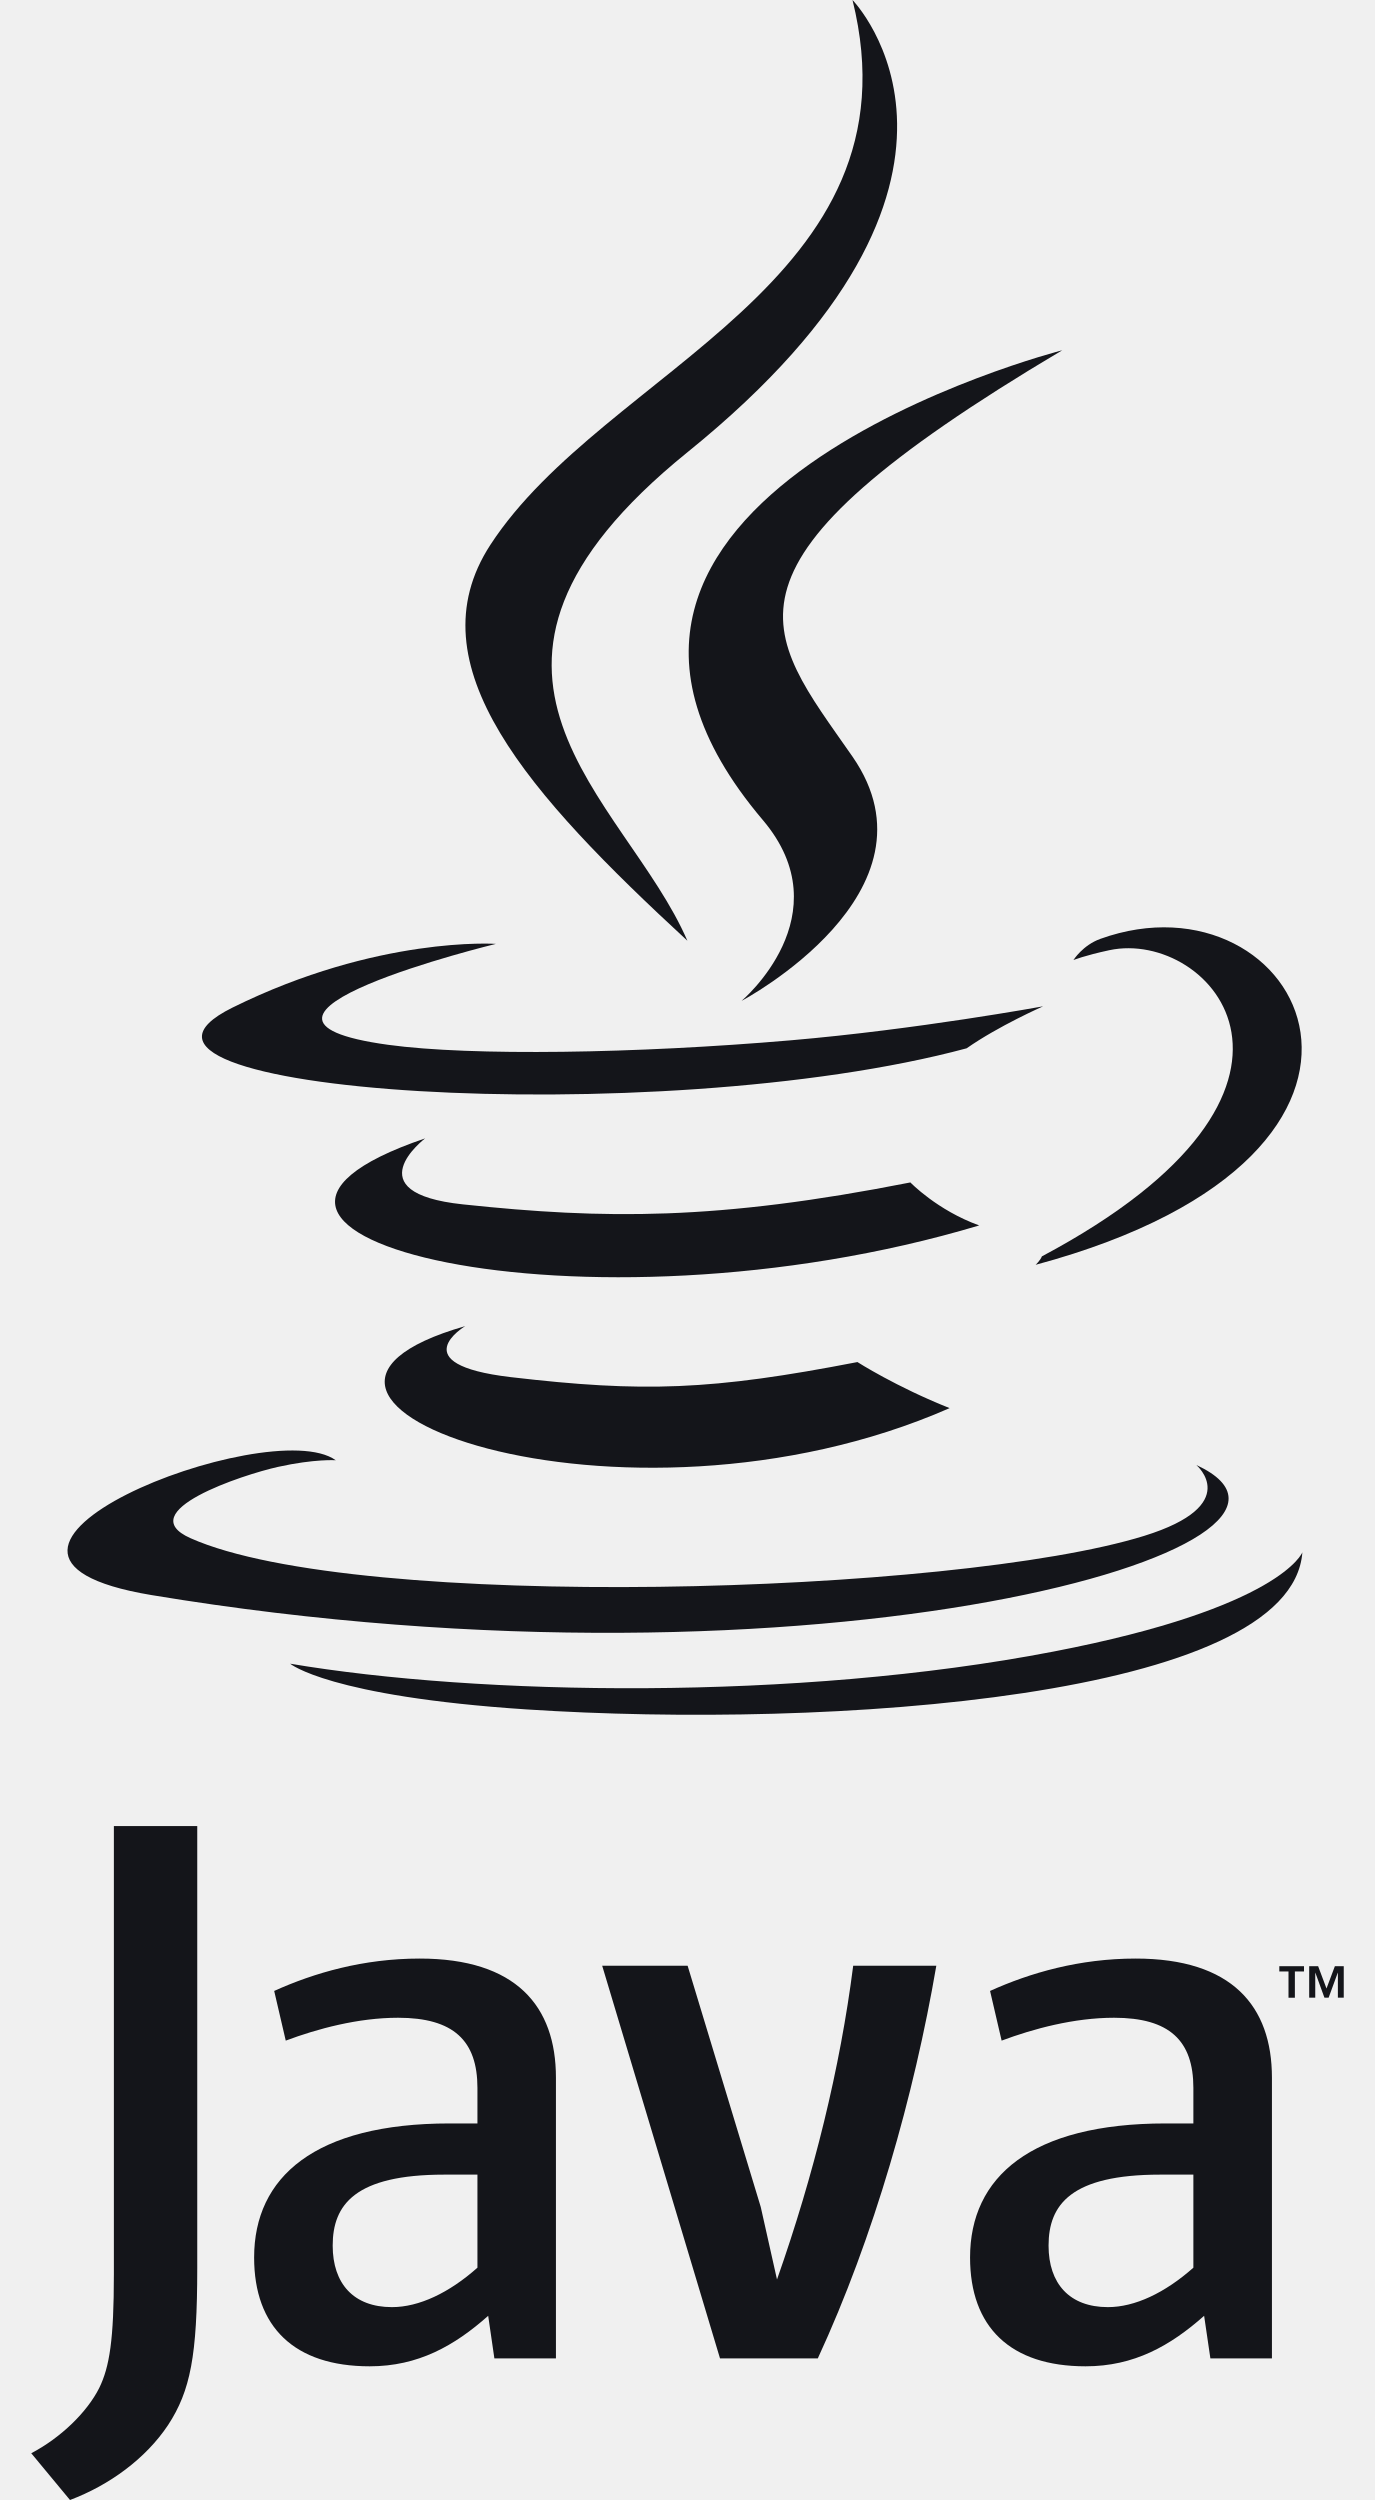
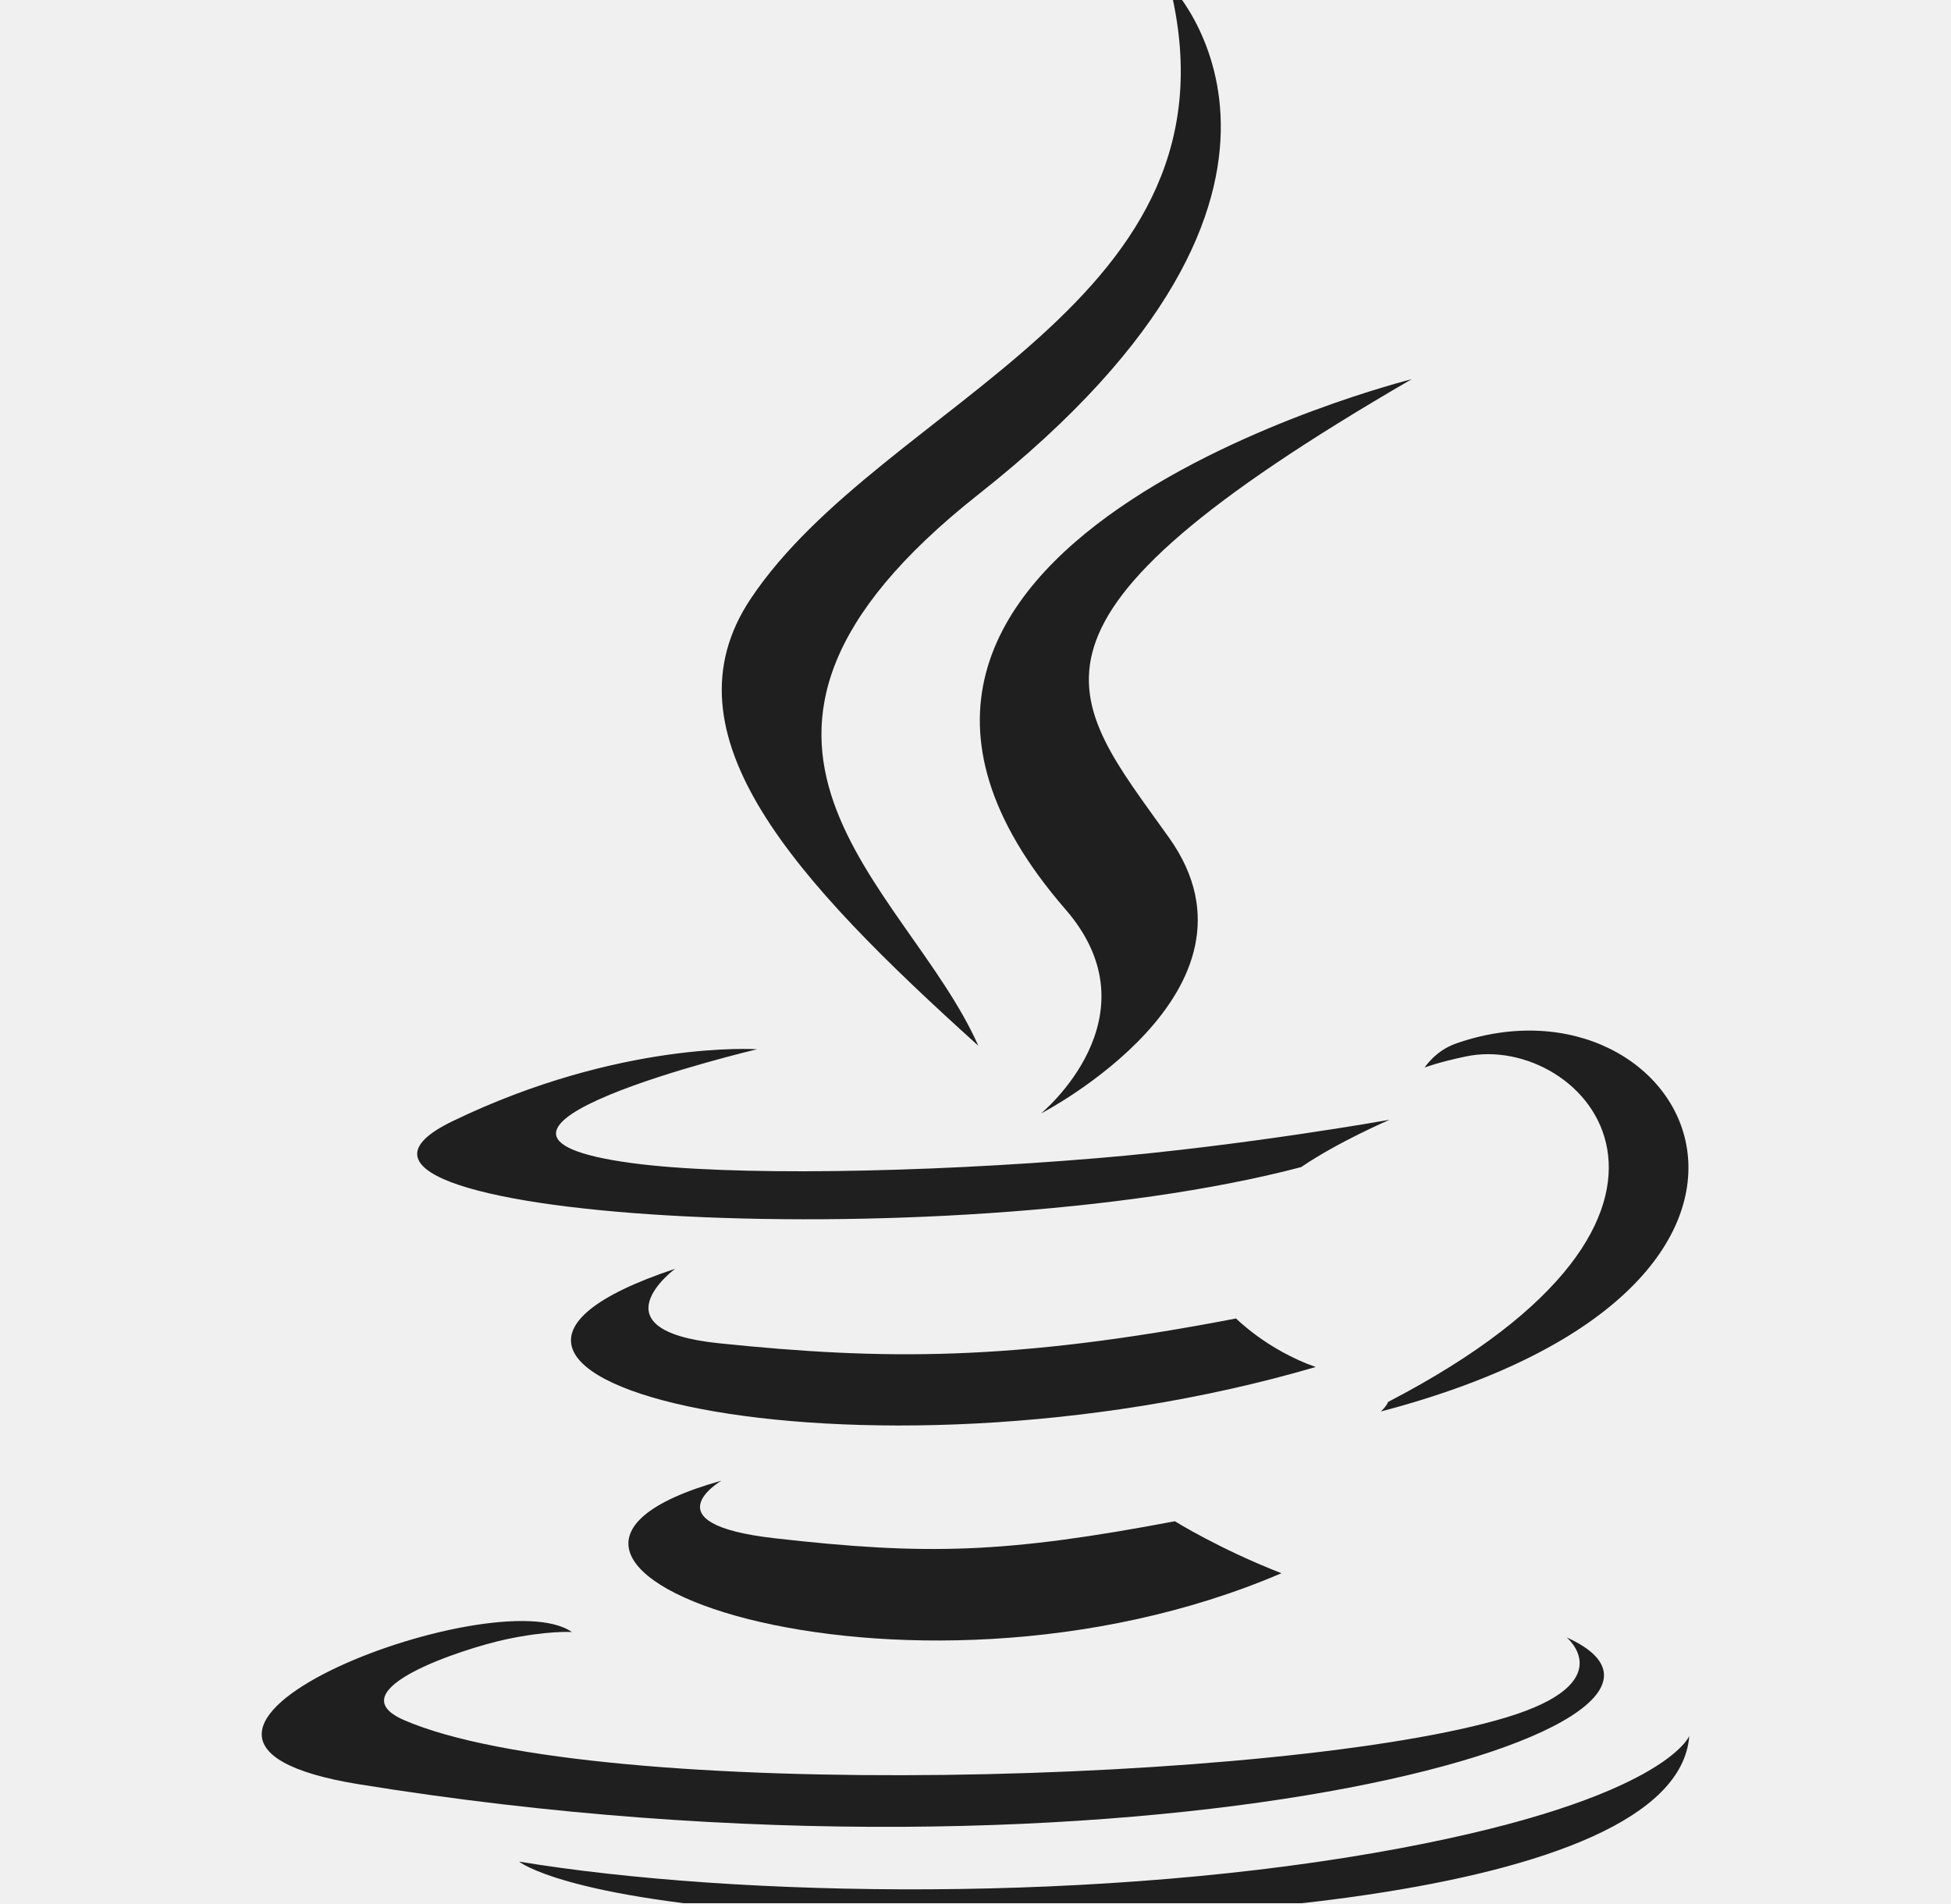
- <svg xmlns="http://www.w3.org/2000/svg" width="22" height="40" viewBox="0 0 22 40" fill="none">
-   <path fill-rule="evenodd" clip-rule="evenodd" d="M7.443 21.218C7.443 21.218 6.42 21.828 8.172 22.034C10.295 22.282 11.38 22.246 13.719 21.793C13.719 21.793 14.335 22.188 15.194 22.53C9.949 24.831 3.324 22.396 7.443 21.218Z" fill="#14151A" />
-   <path fill-rule="evenodd" clip-rule="evenodd" d="M6.802 18.214C6.802 18.214 5.654 19.085 7.407 19.27C9.675 19.51 11.466 19.53 14.566 18.919C14.566 18.919 14.994 19.364 15.667 19.607C9.327 21.506 2.265 19.756 6.802 18.214Z" fill="#14151A" />
-   <path fill-rule="evenodd" clip-rule="evenodd" d="M12.204 13.119C13.497 14.643 11.865 16.014 11.865 16.014C11.865 16.014 15.146 14.279 13.64 12.106C12.232 10.081 11.153 9.074 16.996 5.604C16.996 5.604 7.824 7.95 12.204 13.119Z" fill="#14151A" />
-   <path fill-rule="evenodd" clip-rule="evenodd" d="M19.141 23.44C19.141 23.44 19.898 24.079 18.307 24.574C15.28 25.513 5.707 25.796 3.048 24.611C2.093 24.185 3.885 23.595 4.449 23.47C5.037 23.34 5.372 23.364 5.372 23.364C4.309 22.597 -1.498 24.869 2.423 25.521C13.116 27.296 21.914 24.721 19.141 23.44Z" fill="#14151A" />
-   <path fill-rule="evenodd" clip-rule="evenodd" d="M7.935 15.102C7.935 15.102 3.066 16.286 6.211 16.717C7.539 16.899 10.186 16.857 12.652 16.645C14.668 16.472 16.69 16.101 16.69 16.101C16.69 16.101 15.98 16.413 15.466 16.773C10.521 18.105 0.969 17.484 3.719 16.122C6.044 14.971 7.935 15.102 7.935 15.102Z" fill="#14151A" />
-   <path fill-rule="evenodd" clip-rule="evenodd" d="M16.67 20.102C21.697 17.427 19.372 14.857 17.75 15.203C17.353 15.288 17.175 15.361 17.175 15.361C17.175 15.361 17.323 15.124 17.605 15.022C20.814 13.867 23.282 18.43 16.57 20.237C16.57 20.237 16.647 20.165 16.67 20.102Z" fill="#14151A" />
-   <path fill-rule="evenodd" clip-rule="evenodd" d="M13.64 0C13.64 0 16.423 2.852 10.999 7.236C6.65 10.755 10.008 12.76 10.998 15.052C8.459 12.706 6.596 10.641 7.845 8.719C9.68 5.898 14.763 4.53 13.64 0Z" fill="#14151A" />
-   <path fill-rule="evenodd" clip-rule="evenodd" d="M8.429 27.351C13.253 27.666 20.663 27.175 20.838 24.837C20.838 24.837 20.501 25.723 16.851 26.426C12.734 27.22 7.654 27.128 4.642 26.619C4.642 26.619 5.259 27.142 8.429 27.351Z" fill="#14151A" />
-   <path fill-rule="evenodd" clip-rule="evenodd" d="M20.616 31.543H20.469V31.459H20.864V31.543H20.718V31.964H20.616V31.543H20.616ZM21.406 31.564H21.404L21.258 31.963H21.191L21.046 31.564H21.044V31.963H20.947V31.459H21.09L21.224 31.816L21.358 31.459H21.5V31.963H21.406L21.406 31.564Z" fill="#14151A" />
-   <path fill-rule="evenodd" clip-rule="evenodd" d="M7.639 36.283C7.184 36.687 6.703 36.914 6.271 36.914C5.656 36.914 5.323 36.536 5.323 35.93C5.323 35.274 5.68 34.794 7.11 34.794H7.639V36.283ZM8.895 37.734V33.243C8.895 32.095 8.255 31.337 6.715 31.337C5.816 31.337 5.028 31.565 4.387 31.855L4.572 32.65C5.076 32.461 5.729 32.284 6.369 32.284C7.257 32.284 7.639 32.65 7.639 33.407V33.975H7.195C5.039 33.975 4.066 34.832 4.066 36.12C4.066 37.23 4.708 37.861 5.915 37.861C6.69 37.861 7.27 37.533 7.811 37.053L7.91 37.734H8.895Z" fill="#14151A" />
-   <path fill-rule="evenodd" clip-rule="evenodd" d="M13.085 37.734H11.52L9.635 31.452H11.002L12.172 35.312L12.432 36.472C13.023 34.794 13.442 33.091 13.651 31.452H14.981C14.626 33.521 13.984 35.791 13.085 37.734Z" fill="#14151A" />
-   <path fill-rule="evenodd" clip-rule="evenodd" d="M19.094 36.283C18.638 36.687 18.157 36.914 17.726 36.914C17.111 36.914 16.777 36.536 16.777 35.93C16.777 35.274 17.135 34.794 18.564 34.794H19.094V36.283H19.094ZM20.351 37.734V33.243C20.351 32.095 19.709 31.337 18.17 31.337C17.27 31.337 16.482 31.565 15.841 31.855L16.026 32.65C16.531 32.461 17.184 32.284 17.825 32.284C18.712 32.284 19.094 32.65 19.094 33.407V33.975H18.651C16.494 33.975 15.521 34.832 15.521 36.12C15.521 37.23 16.162 37.861 17.369 37.861C18.145 37.861 18.724 37.533 19.266 37.053L19.366 37.734H20.351Z" fill="#14151A" />
-   <path fill-rule="evenodd" clip-rule="evenodd" d="M2.689 38.801C2.332 39.337 1.753 39.761 1.12 40L0.5 39.252C0.982 38.998 1.395 38.59 1.587 38.209C1.753 37.87 1.822 37.434 1.822 36.39V29.217H3.156V36.291C3.156 37.687 3.048 38.252 2.689 38.801Z" fill="#14151A" />
+ <svg xmlns="http://www.w3.org/2000/svg" width="41" height="40" viewBox="0 0 41 40" fill="none">
+   <g clip-path="url(#clip0_2097_19271)">
+     <path d="M15.161 31.119C15.161 31.119 13.608 32.023 16.268 32.328C19.491 32.696 21.139 32.643 24.69 31.972C24.69 31.972 25.626 32.557 26.93 33.064C18.966 36.475 8.907 32.866 15.161 31.119ZM14.187 26.666C14.187 26.666 12.445 27.956 15.107 28.231C18.551 28.587 21.269 28.616 25.976 27.71C25.976 27.71 26.626 28.37 27.649 28.73C18.022 31.546 7.299 28.952 14.187 26.666Z" fill="#1F1F1F" style="fill:#1F1F1F;fill:color(display-p3 0.122 0.122 0.122);fill-opacity:1;" />
+     <path d="M22.39 19.111C24.354 21.371 21.876 23.402 21.876 23.402C21.876 23.402 26.858 20.831 24.57 17.61C22.433 14.607 20.794 13.115 29.665 7.97C29.665 7.971 15.741 11.447 22.39 19.111Z" fill="#1F1F1F" style="fill:#1F1F1F;fill:color(display-p3 0.122 0.122 0.122);fill-opacity:1;" />
+     <path d="M32.923 34.413C32.923 34.413 34.073 35.362 31.656 36.094C27.061 37.487 12.526 37.906 8.489 36.15C7.038 35.519 9.759 34.643 10.615 34.458C11.508 34.265 12.018 34.3 12.018 34.3C10.404 33.164 1.586 36.532 7.539 37.499C23.774 40.13 37.134 36.313 32.923 34.413ZM15.909 22.052C15.909 22.052 8.516 23.808 13.291 24.446C15.308 24.716 19.326 24.654 23.071 24.34C26.131 24.083 29.202 23.534 29.202 23.534C29.202 23.534 28.124 23.996 27.343 24.529C19.834 26.504 5.332 25.584 9.508 23.565C13.038 21.857 15.909 22.052 15.909 22.052ZM29.171 29.464C36.803 25.499 33.274 21.689 30.811 22.202C30.209 22.328 29.938 22.437 29.938 22.437C29.938 22.437 30.163 22.085 30.59 21.934C35.463 20.221 39.21 26.986 29.018 29.665C29.018 29.665 29.136 29.559 29.171 29.464Z" fill="#1F1F1F" style="fill:#1F1F1F;fill:color(display-p3 0.122 0.122 0.122);fill-opacity:1;" />
+     <path d="M24.571 -0.338C24.571 -0.338 28.797 3.89 20.562 10.39C13.958 15.606 19.056 18.579 20.559 21.978C16.704 18.5 13.876 15.438 15.773 12.588C18.558 8.406 26.275 6.377 24.571 -0.338Z" fill="#1F1F1F" style="fill:#1F1F1F;fill:color(display-p3 0.122 0.122 0.122);fill-opacity:1;" />
+     <path d="M16.659 40.211C23.983 40.679 35.234 39.95 35.5 36.484C35.5 36.484 34.988 37.798 29.446 38.84C23.194 40.017 15.482 39.88 10.909 39.125C10.909 39.126 11.846 39.901 16.659 40.211Z" fill="#1F1F1F" style="fill:#1F1F1F;fill:color(display-p3 0.122 0.122 0.122);fill-opacity:1;" />
+   </g>
+   <defs>
+     <clipPath id="clip0_2097_19271">
+       <rect width="40" height="40" fill="white" style="fill:white;fill-opacity:1;" transform="translate(0.5)" />
+     </clipPath>
+   </defs>
</svg>
